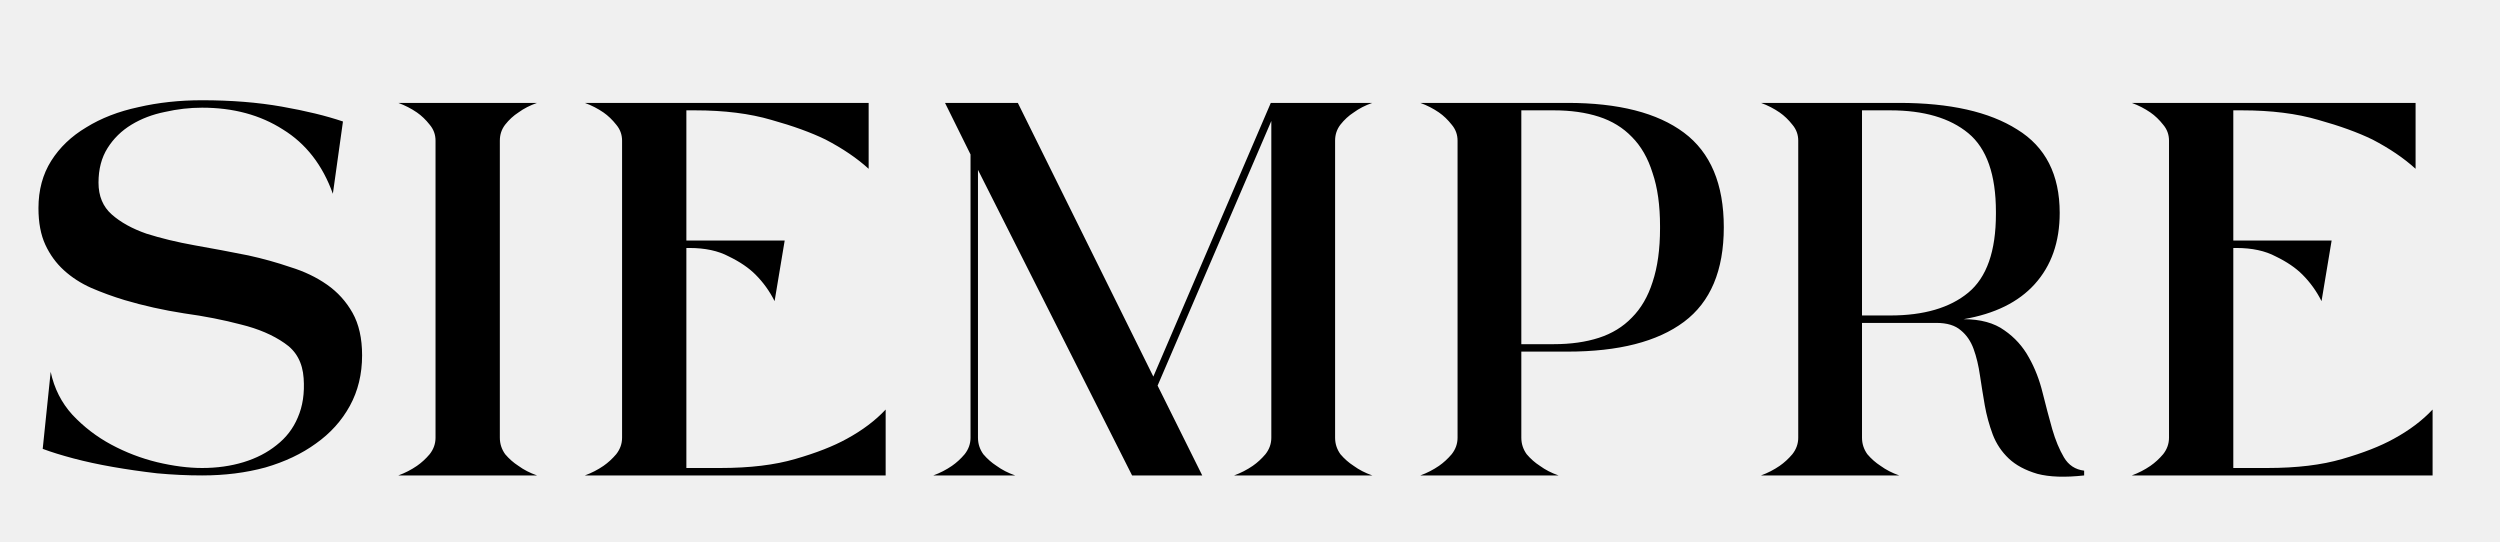
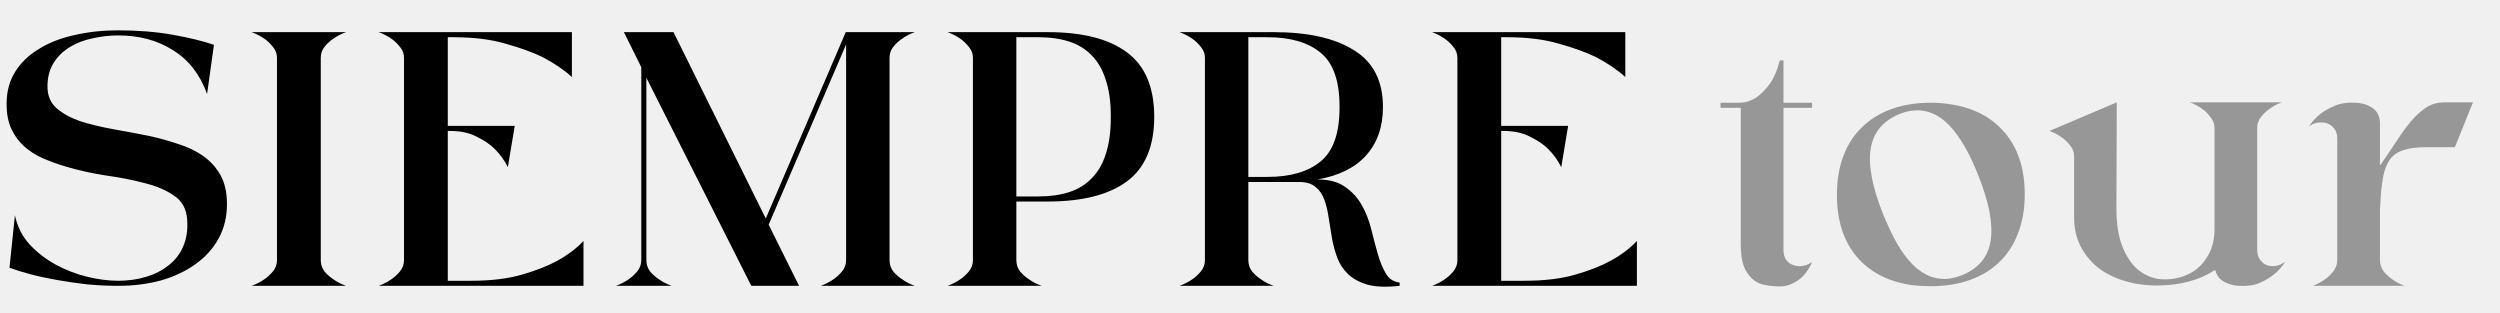
- <svg xmlns="http://www.w3.org/2000/svg" width="217" height="47" viewBox="0 0 217 47" fill="none">
-   <g clip-path="url(#clip0_2197_312)">
-     <path d="M21.558 22.171C22.819 22.448 24.034 22.786 25.203 23.186C26.402 23.555 27.463 24.062 28.385 24.708C29.308 25.354 30.046 26.169 30.6 27.153C31.153 28.137 31.43 29.367 31.43 30.843C31.43 32.473 31.076 33.933 30.369 35.225C29.662 36.517 28.678 37.608 27.417 38.5C26.187 39.392 24.726 40.084 23.035 40.576C21.343 41.037 19.514 41.268 17.545 41.268C16.254 41.268 14.947 41.206 13.624 41.083C12.302 40.929 11.026 40.745 9.796 40.53C8.566 40.315 7.428 40.069 6.382 39.792C5.337 39.515 4.445 39.238 3.707 38.961L4.399 32.273C4.706 33.718 5.337 34.964 6.29 36.009C7.274 37.055 8.397 37.916 9.657 38.592C10.918 39.269 12.241 39.776 13.624 40.115C15.039 40.453 16.346 40.622 17.545 40.622C18.837 40.622 20.036 40.453 21.143 40.115C22.25 39.776 23.204 39.284 24.003 38.639C24.834 37.993 25.449 37.193 25.848 36.24C26.279 35.256 26.448 34.118 26.356 32.826C26.264 31.473 25.71 30.459 24.695 29.782C23.68 29.075 22.419 28.537 20.913 28.167C19.406 27.768 17.761 27.445 15.977 27.199C14.193 26.922 12.471 26.538 10.811 26.046C9.796 25.738 8.827 25.384 7.905 24.985C7.013 24.585 6.229 24.077 5.552 23.462C4.875 22.847 4.337 22.109 3.938 21.248C3.538 20.387 3.338 19.326 3.338 18.065C3.338 16.497 3.707 15.129 4.445 13.96C5.183 12.791 6.198 11.823 7.489 11.054C8.781 10.254 10.288 9.67 12.01 9.301C13.732 8.901 15.577 8.701 17.545 8.701C20.067 8.701 22.373 8.886 24.465 9.255C26.556 9.624 28.324 10.055 29.769 10.546L28.893 16.82C28.001 14.329 26.556 12.469 24.557 11.238C22.589 9.978 20.252 9.347 17.545 9.347C16.469 9.347 15.393 9.47 14.316 9.716C13.24 9.931 12.271 10.3 11.41 10.823C10.549 11.346 9.857 12.023 9.335 12.853C8.812 13.683 8.55 14.683 8.55 15.851C8.55 17.02 8.935 17.942 9.704 18.619C10.472 19.296 11.472 19.849 12.702 20.279C13.963 20.679 15.362 21.018 16.899 21.294C18.468 21.571 20.021 21.863 21.558 22.171ZM43.386 37.993C43.386 38.516 43.539 38.992 43.847 39.423C44.185 39.822 44.57 40.161 45 40.438C45.462 40.776 46 41.053 46.615 41.268H34.575C35.16 41.053 35.698 40.776 36.19 40.438C36.59 40.161 36.959 39.822 37.297 39.423C37.635 38.992 37.804 38.516 37.804 37.993V12.207C37.804 11.684 37.635 11.223 37.297 10.823C36.959 10.393 36.59 10.039 36.19 9.762C35.698 9.424 35.16 9.147 34.575 8.932H46.615C46 9.147 45.462 9.424 45 9.762C44.57 10.039 44.185 10.393 43.847 10.823C43.539 11.223 43.386 11.684 43.386 12.207V37.993ZM62.53 40.622C65.082 40.622 67.25 40.361 69.034 39.838C70.848 39.315 72.34 38.731 73.508 38.085C74.861 37.347 75.984 36.501 76.875 35.548V41.268H50.767C51.351 41.053 51.889 40.776 52.381 40.438C52.781 40.161 53.15 39.822 53.489 39.423C53.827 38.992 53.996 38.516 53.996 37.993V12.207C53.996 11.684 53.827 11.223 53.489 10.823C53.15 10.393 52.781 10.039 52.381 9.762C51.889 9.424 51.351 9.147 50.767 8.932H75.399V14.652C74.385 13.729 73.139 12.884 71.663 12.115C70.402 11.5 68.834 10.931 66.958 10.408C65.082 9.855 62.868 9.578 60.315 9.578H59.577V20.879H68.111L67.235 26.138C66.804 25.277 66.251 24.508 65.574 23.831C64.99 23.247 64.221 22.724 63.268 22.263C62.345 21.771 61.207 21.525 59.854 21.525H59.577V40.622H62.53ZM115.886 37.993C115.886 38.516 116.04 38.992 116.347 39.423C116.686 39.822 117.07 40.161 117.501 40.438C117.962 40.776 118.5 41.053 119.115 41.268H107.122C107.706 41.053 108.244 40.776 108.736 40.438C109.136 40.161 109.505 39.822 109.843 39.423C110.182 38.992 110.351 38.516 110.351 37.993V10.5L100.479 33.472L104.354 41.268H98.265L84.888 14.744V37.993C84.888 38.516 85.042 38.992 85.349 39.423C85.688 39.822 86.072 40.161 86.502 40.438C86.964 40.776 87.502 41.053 88.117 41.268H81.013C81.597 41.053 82.136 40.776 82.628 40.438C83.028 40.161 83.397 39.822 83.735 39.423C84.073 38.992 84.242 38.516 84.242 37.993V13.406L82.028 8.932H88.348L100.11 32.688L110.305 8.932H110.996H119.115C118.5 9.147 117.962 9.424 117.501 9.762C117.07 10.039 116.686 10.393 116.347 10.823C116.04 11.223 115.886 11.684 115.886 12.207V37.993ZM136.065 8.932C140.493 8.932 143.86 9.793 146.167 11.515C148.473 13.237 149.626 15.974 149.626 19.726C149.626 23.478 148.473 26.215 146.167 27.937C143.86 29.659 140.493 30.52 136.065 30.52H132.051V37.993C132.051 38.516 132.205 38.992 132.513 39.423C132.851 39.822 133.235 40.161 133.666 40.438C134.127 40.776 134.665 41.053 135.28 41.268H123.287C123.871 41.053 124.41 40.776 124.902 40.438C125.301 40.161 125.67 39.822 126.009 39.423C126.347 38.992 126.516 38.516 126.516 37.993V12.207C126.516 11.684 126.347 11.223 126.009 10.823C125.67 10.393 125.301 10.039 124.902 9.762C124.41 9.424 123.871 9.147 123.287 8.932H136.065ZM144.091 19.634C144.091 17.819 143.876 16.282 143.445 15.021C143.045 13.729 142.446 12.684 141.646 11.884C140.877 11.085 139.924 10.5 138.786 10.131C137.648 9.762 136.341 9.578 134.865 9.578H132.051V29.874H134.865C136.341 29.874 137.648 29.69 138.786 29.321C139.924 28.952 140.877 28.367 141.646 27.568C142.446 26.768 143.045 25.738 143.445 24.477C143.876 23.186 144.091 21.633 144.091 19.818V19.726V19.634ZM180.904 41.268C179.243 41.452 177.89 41.406 176.844 41.129C175.799 40.822 174.968 40.376 174.353 39.792C173.738 39.207 173.277 38.516 172.97 37.716C172.662 36.886 172.431 36.04 172.278 35.179C172.124 34.287 171.985 33.426 171.862 32.596C171.739 31.735 171.555 30.966 171.309 30.289C171.063 29.613 170.694 29.075 170.202 28.675C169.71 28.244 169.002 28.029 168.08 28.029H161.622V37.993C161.622 38.516 161.776 38.992 162.083 39.423C162.422 39.822 162.806 40.161 163.236 40.438C163.698 40.776 164.236 41.053 164.851 41.268H152.858C153.442 41.053 153.98 40.776 154.472 40.438C154.872 40.161 155.241 39.822 155.579 39.423C155.917 38.992 156.087 38.516 156.087 37.993V12.207C156.087 11.684 155.917 11.223 155.579 10.823C155.241 10.393 154.872 10.039 154.472 9.762C153.98 9.424 153.442 9.147 152.858 8.932H164.851C169.249 8.932 172.662 9.701 175.091 11.238C177.552 12.745 178.782 15.159 178.782 18.48C178.782 21.002 178.059 23.063 176.614 24.662C175.199 26.23 173.139 27.245 170.432 27.706C171.909 27.706 173.093 28.029 173.984 28.675C174.876 29.29 175.583 30.074 176.106 31.027C176.629 31.95 177.029 32.98 177.306 34.118C177.582 35.225 177.859 36.271 178.136 37.255C178.413 38.208 178.751 39.023 179.151 39.7C179.55 40.376 180.135 40.76 180.904 40.853V41.268ZM164.067 27.383C166.988 27.383 169.249 26.722 170.848 25.4C172.447 24.077 173.246 21.802 173.246 18.573V18.48V18.388C173.246 15.159 172.447 12.884 170.848 11.561C169.249 10.239 166.988 9.578 164.067 9.578H161.622V27.383H164.067ZM196.804 40.622C199.356 40.622 201.524 40.361 203.308 39.838C205.122 39.315 206.614 38.731 207.782 38.085C209.135 37.347 210.258 36.501 211.149 35.548V41.268H185.041C185.625 41.053 186.163 40.776 186.655 40.438C187.055 40.161 187.424 39.822 187.763 39.423C188.101 38.992 188.27 38.516 188.27 37.993V12.207C188.27 11.684 188.101 11.223 187.763 10.823C187.424 10.393 187.055 10.039 186.655 9.762C186.163 9.424 185.625 9.147 185.041 8.932H209.673V14.652C208.659 13.729 207.413 12.884 205.937 12.115C204.676 11.5 203.108 10.931 201.232 10.408C199.356 9.855 197.142 9.578 194.59 9.578H193.851V20.879H202.385L201.509 26.138C201.078 25.277 200.525 24.508 199.848 23.831C199.264 23.247 198.495 22.724 197.542 22.263C196.619 21.771 195.481 21.525 194.128 21.525H193.851V40.622H196.804Z" fill="black" />
+ <svg xmlns="http://www.w3.org/2000/svg" width="192" height="24" viewBox="0 0 192 24" fill="none">
+   <g clip-path="url(#clip0_2206_255)">
+     <path d="M136.971 8.278V19.2C136.971 19.515 137.045 19.775 137.193 19.979C137.341 20.164 137.526 20.294 137.749 20.368C137.971 20.442 138.203 20.46 138.444 20.423C138.703 20.386 138.944 20.284 139.166 20.118C139.018 20.488 138.814 20.822 138.555 21.118C138.332 21.378 138.027 21.6 137.638 21.785C137.267 21.97 136.813 22.035 136.276 21.98C135.961 21.961 135.646 21.915 135.331 21.841C135.034 21.748 134.766 21.59 134.525 21.368C134.284 21.146 134.08 20.831 133.913 20.423C133.765 19.997 133.691 19.441 133.691 18.756V8.278H132.135V7.889H133.691C134.099 7.87 134.488 7.741 134.858 7.5C135.173 7.296 135.498 6.981 135.831 6.555C136.183 6.11 136.47 5.471 136.693 4.637H136.971V7.889H139.166V8.278H136.971ZM149.747 8C151.545 8.259 152.953 8.991 153.972 10.196C154.991 11.382 155.5 12.966 155.5 14.948C155.5 16.06 155.324 17.06 154.972 17.95C154.639 18.821 154.157 19.552 153.527 20.145C152.916 20.738 152.165 21.192 151.276 21.507C150.387 21.822 149.386 21.98 148.274 21.98C147.774 21.98 147.292 21.952 146.829 21.896C145.032 21.637 143.624 20.914 142.605 19.729C141.586 18.524 141.076 16.931 141.076 14.948C141.076 13.836 141.243 12.845 141.576 11.974C141.91 11.085 142.392 10.344 143.022 9.751C143.652 9.14 144.411 8.676 145.301 8.361C146.19 8.046 147.181 7.889 148.274 7.889C148.534 7.889 148.784 7.898 149.025 7.917C149.266 7.935 149.506 7.963 149.747 8ZM150.72 21.118C151.998 20.581 152.721 19.682 152.888 18.422C153.073 17.162 152.749 15.495 151.915 13.42C151.248 11.733 150.507 10.464 149.692 9.612C149.692 9.612 149.682 9.603 149.664 9.584C148.83 8.732 147.885 8.371 146.829 8.5C146.459 8.556 146.125 8.649 145.829 8.778C144.569 9.316 143.846 10.214 143.661 11.474C143.475 12.734 143.8 14.402 144.634 16.477C144.986 17.329 145.338 18.07 145.69 18.7C146.06 19.33 146.449 19.858 146.857 20.284C146.875 20.284 146.885 20.294 146.885 20.312C147.737 21.164 148.691 21.526 149.747 21.396C149.896 21.359 150.053 21.322 150.22 21.285C150.387 21.248 150.553 21.192 150.72 21.118ZM173.353 19.173C173.353 19.488 173.427 19.747 173.575 19.951C173.723 20.155 173.899 20.294 174.103 20.368C174.325 20.442 174.557 20.46 174.798 20.423C175.057 20.368 175.298 20.256 175.52 20.09C175.28 20.46 174.992 20.785 174.659 21.062C174.362 21.303 173.992 21.526 173.547 21.73C173.102 21.915 172.574 21.989 171.963 21.952C171.518 21.933 171.12 21.822 170.768 21.618C170.434 21.415 170.221 21.118 170.129 20.729C168.906 21.526 167.414 21.924 165.654 21.924C164.746 21.924 163.903 21.804 163.125 21.563C162.347 21.322 161.671 20.979 161.096 20.534C160.54 20.071 160.096 19.515 159.762 18.867C159.447 18.218 159.29 17.486 159.29 16.671V12.002C159.29 11.687 159.188 11.409 158.984 11.168C158.799 10.928 158.586 10.724 158.345 10.557C158.067 10.353 157.752 10.186 157.4 10.057L162.569 7.861L162.541 16.004C162.541 17.172 162.69 18.135 162.986 18.895C163.282 19.654 163.672 20.247 164.153 20.673C164.635 21.081 165.172 21.331 165.765 21.424C166.377 21.498 166.979 21.442 167.572 21.257C168.368 20.998 168.98 20.544 169.406 19.895C169.851 19.247 170.073 18.496 170.073 17.644V9.834C170.073 9.519 169.971 9.241 169.767 9.001C169.582 8.741 169.369 8.528 169.128 8.361C168.85 8.158 168.535 7.991 168.183 7.861H175.242C174.89 7.991 174.575 8.158 174.298 8.361C174.057 8.528 173.834 8.741 173.63 9.001C173.445 9.241 173.353 9.519 173.353 9.834V19.173ZM189.924 7.861L188.534 11.307H186.283C185.597 11.307 185.032 11.382 184.588 11.53C184.161 11.659 183.819 11.891 183.559 12.225C183.318 12.558 183.142 13.003 183.031 13.559C182.92 14.114 182.846 14.819 182.809 15.671L182.781 16.06V19.979C182.781 20.294 182.874 20.581 183.059 20.84C183.263 21.081 183.485 21.285 183.726 21.452C184.004 21.655 184.319 21.822 184.671 21.952H177.612C177.964 21.822 178.279 21.655 178.557 21.452C178.798 21.285 179.011 21.081 179.196 20.84C179.4 20.581 179.502 20.294 179.502 19.979V10.64C179.502 10.325 179.428 10.075 179.279 9.89C179.131 9.686 178.946 9.547 178.723 9.473C178.501 9.399 178.26 9.38 178.001 9.418C177.76 9.455 177.528 9.556 177.306 9.723C177.547 9.371 177.834 9.056 178.168 8.778C178.464 8.537 178.835 8.324 179.279 8.139C179.742 7.935 180.28 7.852 180.891 7.889C181.41 7.907 181.855 8.046 182.225 8.306C182.596 8.565 182.781 8.964 182.781 9.501V12.697C182.874 12.604 182.948 12.502 183.003 12.391C183.078 12.28 183.161 12.16 183.254 12.03C183.661 11.418 184.041 10.853 184.393 10.335C184.745 9.816 185.088 9.38 185.421 9.028C185.773 8.658 186.125 8.371 186.478 8.167C186.848 7.963 187.256 7.861 187.7 7.861H189.924Z" fill="#979797" />
+     <path d="M11.484 10.446C12.243 10.613 12.975 10.816 13.679 11.057C14.402 11.28 15.041 11.585 15.597 11.974C16.153 12.364 16.598 12.854 16.931 13.447C17.265 14.04 17.431 14.781 17.431 15.671C17.431 16.653 17.218 17.533 16.792 18.311C16.366 19.089 15.773 19.747 15.014 20.284C14.272 20.822 13.392 21.238 12.373 21.535C11.354 21.813 10.252 21.952 9.066 21.952C8.288 21.952 7.5 21.915 6.704 21.841C5.907 21.748 5.138 21.637 4.397 21.507C3.656 21.378 2.97 21.229 2.34 21.062C1.71 20.896 1.173 20.729 0.728 20.562L1.145 16.532C1.33 17.403 1.71 18.154 2.285 18.784C2.877 19.413 3.554 19.932 4.313 20.34C5.073 20.747 5.87 21.053 6.704 21.257C7.556 21.461 8.343 21.563 9.066 21.563C9.844 21.563 10.567 21.461 11.234 21.257C11.901 21.053 12.475 20.757 12.957 20.368C13.457 19.979 13.828 19.497 14.069 18.922C14.328 18.33 14.43 17.644 14.374 16.866C14.319 16.051 13.985 15.439 13.374 15.032C12.762 14.605 12.003 14.281 11.095 14.059C10.187 13.818 9.196 13.623 8.121 13.475C7.046 13.309 6.009 13.077 5.008 12.78C4.397 12.595 3.813 12.382 3.257 12.141C2.72 11.9 2.248 11.595 1.84 11.224C1.432 10.854 1.108 10.409 0.867 9.89C0.626 9.371 0.506 8.732 0.506 7.972C0.506 7.027 0.728 6.203 1.173 5.499C1.618 4.795 2.229 4.211 3.007 3.748C3.785 3.266 4.693 2.914 5.731 2.692C6.768 2.451 7.88 2.33 9.066 2.33C10.585 2.33 11.975 2.442 13.235 2.664C14.495 2.886 15.56 3.146 16.431 3.442L15.903 7.222C15.366 5.721 14.495 4.6 13.29 3.859C12.104 3.099 10.696 2.72 9.066 2.72C8.417 2.72 7.769 2.794 7.12 2.942C6.472 3.072 5.888 3.294 5.37 3.609C4.851 3.924 4.434 4.332 4.119 4.832C3.804 5.332 3.646 5.934 3.646 6.638C3.646 7.342 3.878 7.898 4.341 8.306C4.804 8.713 5.407 9.047 6.148 9.306C6.907 9.547 7.75 9.751 8.677 9.918C9.622 10.085 10.557 10.261 11.484 10.446ZM24.635 19.979C24.635 20.294 24.727 20.581 24.913 20.84C25.117 21.081 25.348 21.285 25.608 21.452C25.886 21.655 26.21 21.822 26.58 21.952H19.326C19.678 21.822 20.003 21.655 20.299 21.452C20.54 21.285 20.762 21.081 20.966 20.84C21.17 20.581 21.272 20.294 21.272 19.979V4.443C21.272 4.128 21.17 3.85 20.966 3.609C20.762 3.35 20.54 3.136 20.299 2.97C20.003 2.766 19.678 2.599 19.326 2.469H26.58C26.21 2.599 25.886 2.766 25.608 2.97C25.348 3.136 25.117 3.35 24.913 3.609C24.727 3.85 24.635 4.128 24.635 4.443V19.979ZM36.169 21.563C37.707 21.563 39.013 21.405 40.088 21.09C41.181 20.775 42.08 20.423 42.784 20.034C43.599 19.59 44.275 19.08 44.812 18.506V21.952H29.082C29.434 21.822 29.758 21.655 30.055 21.452C30.296 21.285 30.518 21.081 30.722 20.84C30.926 20.581 31.027 20.294 31.027 19.979V4.443C31.027 4.128 30.926 3.85 30.722 3.609C30.518 3.35 30.296 3.136 30.055 2.97C29.758 2.766 29.434 2.599 29.082 2.469H43.923V5.916C43.312 5.36 42.561 4.85 41.672 4.387C40.912 4.017 39.967 3.674 38.837 3.359C37.707 3.025 36.373 2.859 34.835 2.859H34.39V9.668H39.532L39.004 12.836C38.745 12.317 38.411 11.854 38.003 11.446C37.651 11.094 37.188 10.779 36.614 10.501C36.058 10.205 35.372 10.057 34.557 10.057H34.39V21.563H36.169ZM68.317 19.979C68.317 20.294 68.409 20.581 68.594 20.84C68.798 21.081 69.03 21.285 69.289 21.452C69.567 21.655 69.891 21.822 70.262 21.952H63.036C63.388 21.822 63.712 21.655 64.009 21.452C64.25 21.285 64.472 21.081 64.676 20.84C64.88 20.581 64.981 20.294 64.981 19.979V3.414L59.034 17.255L61.368 21.952H57.7L49.64 5.971V19.979C49.64 20.294 49.733 20.581 49.918 20.84C50.122 21.081 50.353 21.285 50.613 21.452C50.891 21.655 51.215 21.822 51.586 21.952H47.306C47.658 21.822 47.982 21.655 48.278 21.452C48.519 21.285 48.742 21.081 48.945 20.84C49.149 20.581 49.251 20.294 49.251 19.979V5.165L47.917 2.469H51.725L58.812 16.782L64.954 2.469H65.371H70.262C69.891 2.599 69.567 2.766 69.289 2.97C69.03 3.136 68.798 3.35 68.594 3.609C68.409 3.85 68.317 4.128 68.317 4.443V19.979ZM80.474 2.469C83.142 2.469 85.171 2.988 86.561 4.026C87.95 5.063 88.645 6.712 88.645 8.973C88.645 11.233 87.95 12.882 86.561 13.92C85.171 14.957 83.142 15.476 80.474 15.476H78.056V19.979C78.056 20.294 78.149 20.581 78.334 20.84C78.538 21.081 78.77 21.285 79.029 21.452C79.307 21.655 79.631 21.822 80.002 21.952H72.776C73.128 21.822 73.452 21.655 73.749 21.452C73.989 21.285 74.212 21.081 74.415 20.84C74.619 20.581 74.721 20.294 74.721 19.979V4.443C74.721 4.128 74.619 3.85 74.415 3.609C74.212 3.35 73.989 3.136 73.749 2.97C73.452 2.766 73.128 2.599 72.776 2.469H80.474ZM85.31 8.917C85.31 7.824 85.18 6.898 84.921 6.138C84.68 5.36 84.319 4.73 83.837 4.248C83.374 3.766 82.799 3.414 82.114 3.192C81.428 2.97 80.641 2.859 79.752 2.859H78.056V15.087H79.752C80.641 15.087 81.428 14.976 82.114 14.754C82.799 14.531 83.374 14.179 83.837 13.698C84.319 13.216 84.68 12.595 84.921 11.835C85.18 11.057 85.31 10.122 85.31 9.028V8.973V8.917ZM107.49 21.952C106.489 22.063 105.674 22.035 105.044 21.869C104.414 21.683 103.914 21.415 103.543 21.062C103.173 20.71 102.895 20.294 102.71 19.812C102.524 19.312 102.385 18.802 102.293 18.283C102.2 17.746 102.117 17.227 102.043 16.727C101.969 16.208 101.857 15.745 101.709 15.337C101.561 14.93 101.339 14.605 101.042 14.365C100.746 14.105 100.319 13.976 99.764 13.976H95.873V19.979C95.873 20.294 95.965 20.581 96.151 20.84C96.355 21.081 96.586 21.285 96.846 21.452C97.123 21.655 97.448 21.822 97.818 21.952H90.592C90.944 21.822 91.269 21.655 91.565 21.452C91.806 21.285 92.028 21.081 92.232 20.84C92.436 20.581 92.538 20.294 92.538 19.979V4.443C92.538 4.128 92.436 3.85 92.232 3.609C92.028 3.35 91.806 3.136 91.565 2.97C91.269 2.766 90.944 2.599 90.592 2.469H97.818C100.468 2.469 102.524 2.933 103.988 3.859C105.47 4.767 106.211 6.221 106.211 8.222C106.211 9.742 105.776 10.983 104.905 11.947C104.053 12.892 102.812 13.503 101.181 13.781C102.07 13.781 102.784 13.976 103.321 14.365C103.858 14.735 104.285 15.208 104.6 15.782C104.914 16.338 105.155 16.959 105.322 17.644C105.489 18.311 105.656 18.941 105.822 19.534C105.989 20.108 106.193 20.599 106.434 21.007C106.675 21.415 107.027 21.646 107.49 21.702V21.952ZM97.346 13.586C99.106 13.586 100.468 13.188 101.431 12.391C102.395 11.595 102.876 10.223 102.876 8.278V8.222V8.167C102.876 6.221 102.395 4.85 101.431 4.054C100.468 3.257 99.106 2.859 97.346 2.859H95.873V13.586H97.346ZM117.07 21.563C118.608 21.563 119.914 21.405 120.989 21.09C122.082 20.775 122.98 20.423 123.684 20.034C124.5 19.59 125.176 19.08 125.713 18.506V21.952H109.983C110.335 21.822 110.659 21.655 110.955 21.452C111.196 21.285 111.419 21.081 111.623 20.84C111.826 20.581 111.928 20.294 111.928 19.979V4.443C111.928 4.128 111.826 3.85 111.623 3.609C111.419 3.35 111.196 3.136 110.955 2.97C110.659 2.766 110.335 2.599 109.983 2.469H124.824V5.916C124.212 5.36 123.462 4.85 122.573 4.387C121.813 4.017 120.868 3.674 119.738 3.359C118.608 3.025 117.274 2.859 115.736 2.859H115.291V9.668H120.433L119.905 12.836C119.645 12.317 119.312 11.854 118.904 11.446C118.552 11.094 118.089 10.779 117.514 10.501C116.959 10.205 116.273 10.057 115.458 10.057H115.291V21.563H117.07Z" fill="black" />
  </g>
  <defs>
-     <clipPath id="clip0_2197_312">
-       <rect width="216" height="46" fill="white" transform="translate(0.337891 0.22168)" />
+     <clipPath id="clip0_2206_255">
+       <rect width="191.883" height="22.98" fill="white" transform="translate(0 0.371048)" />
    </clipPath>
  </defs>
</svg>
